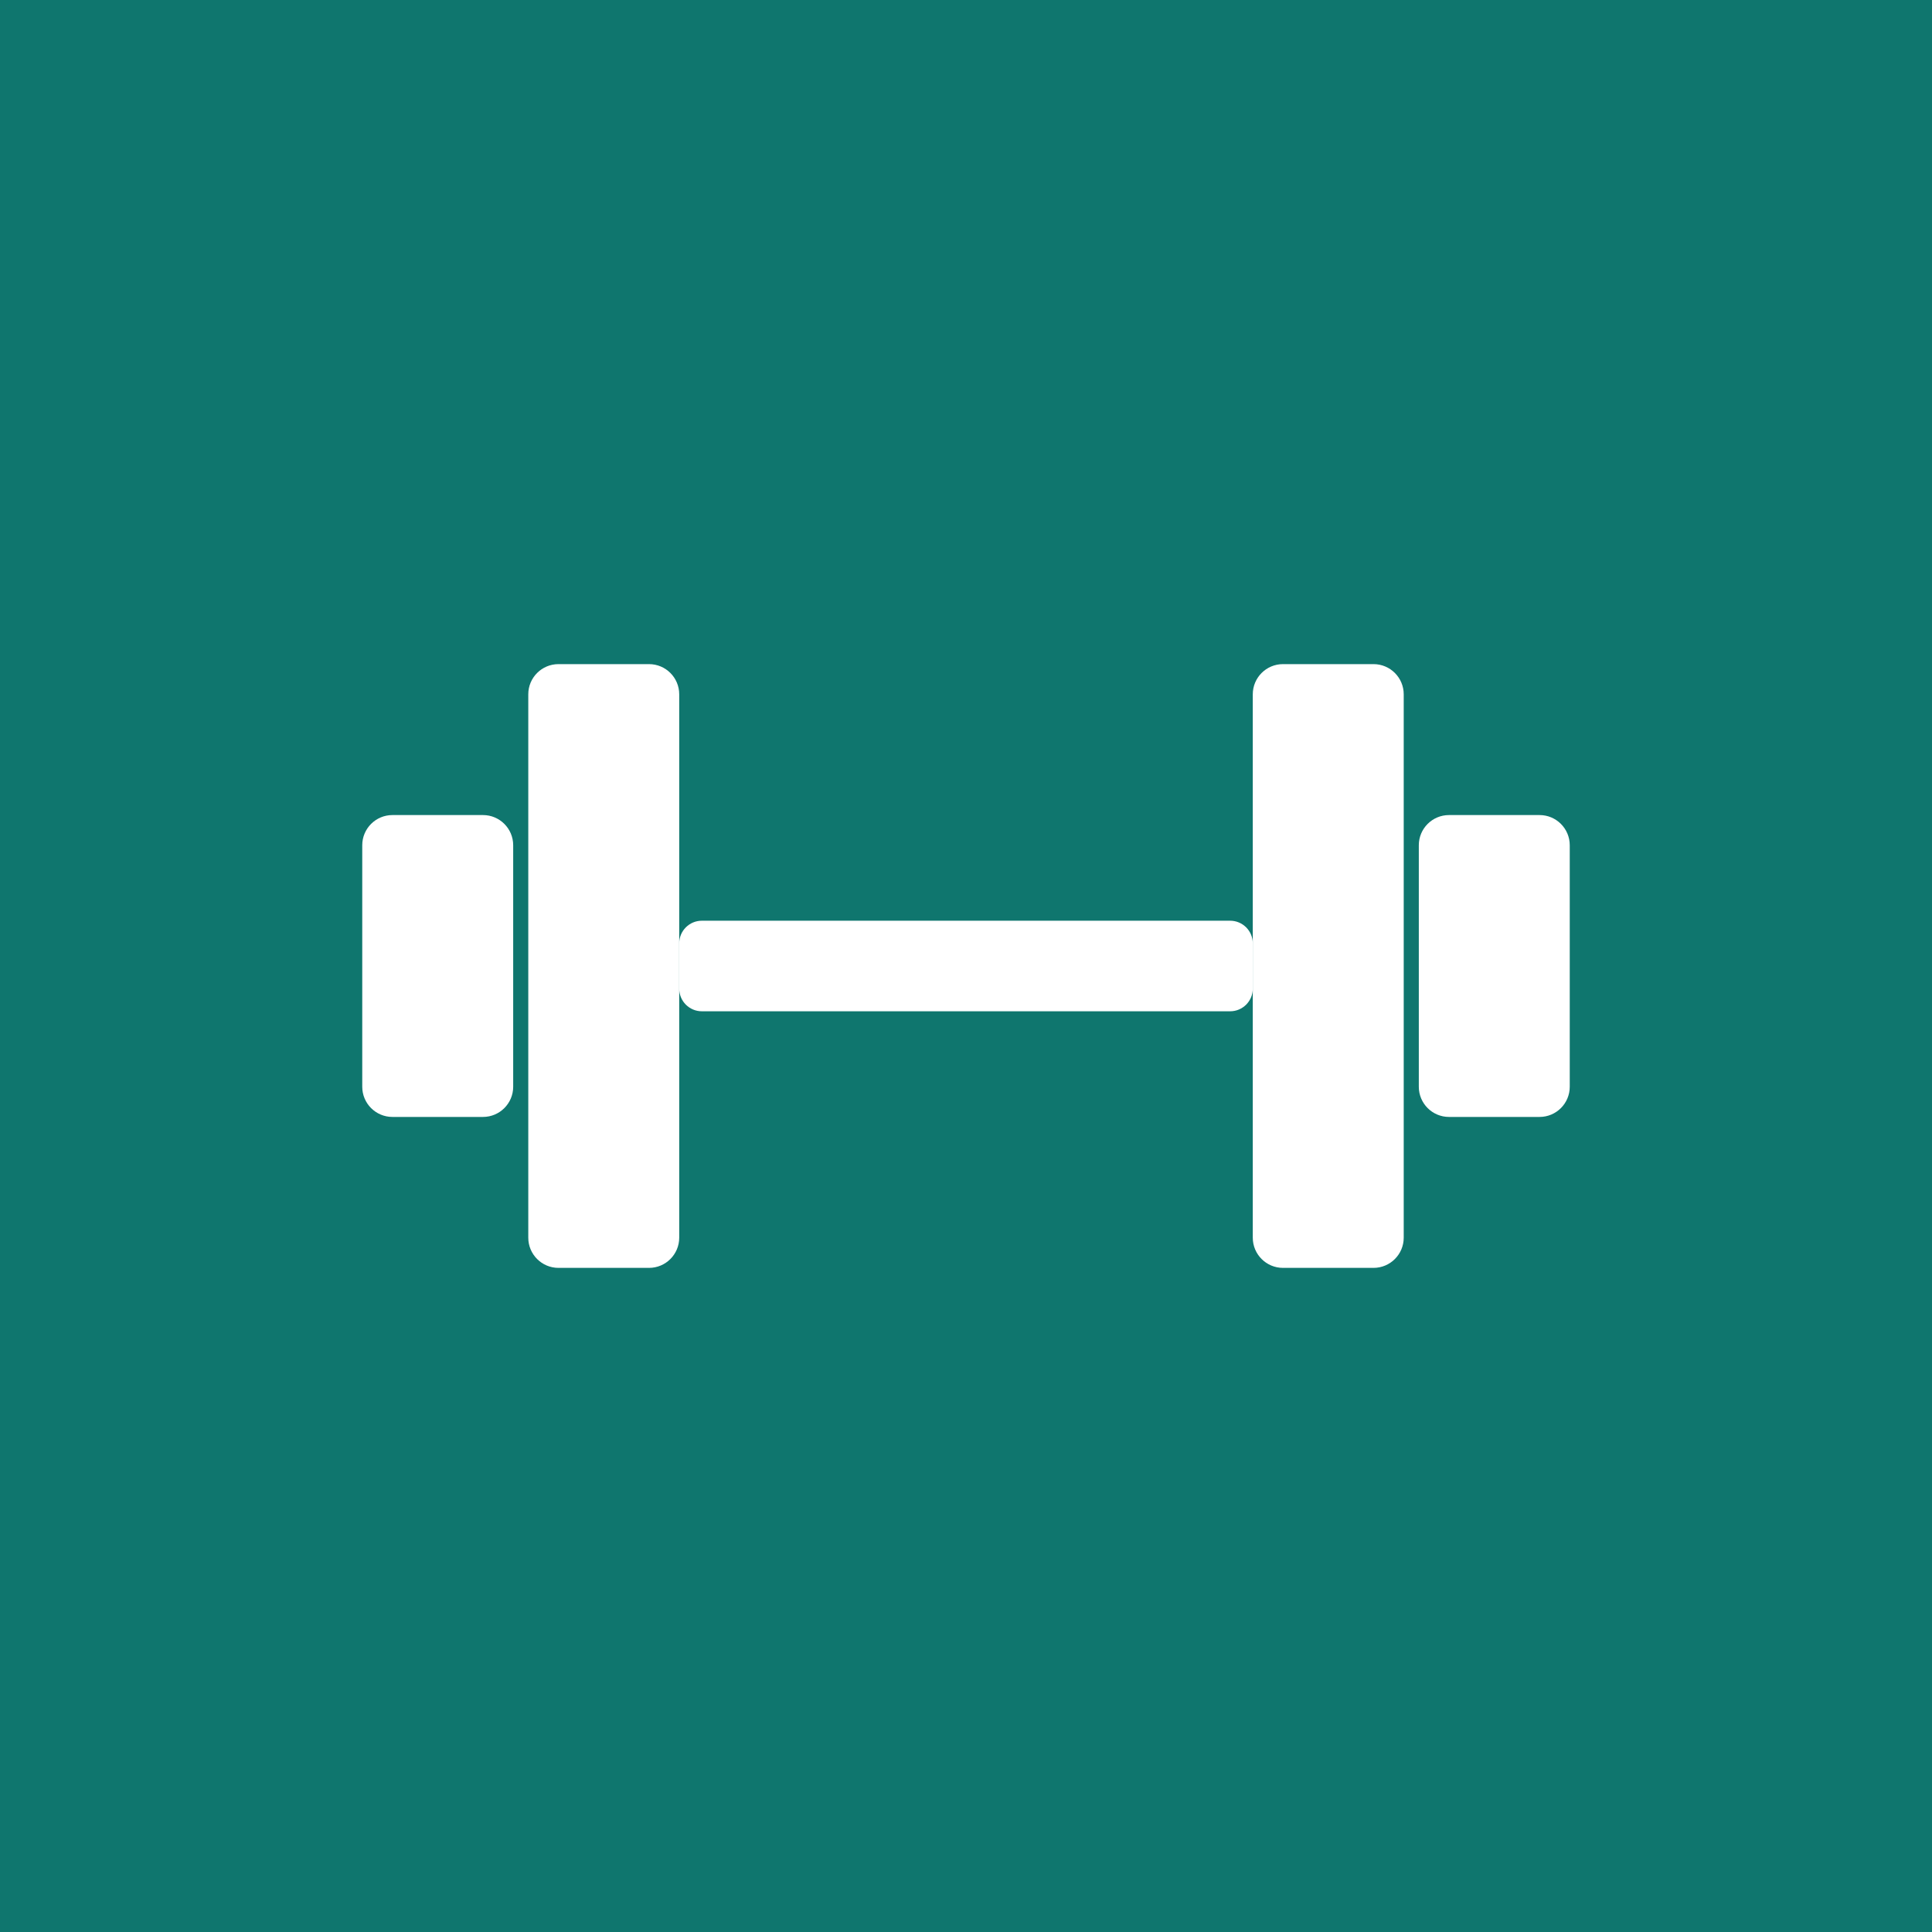
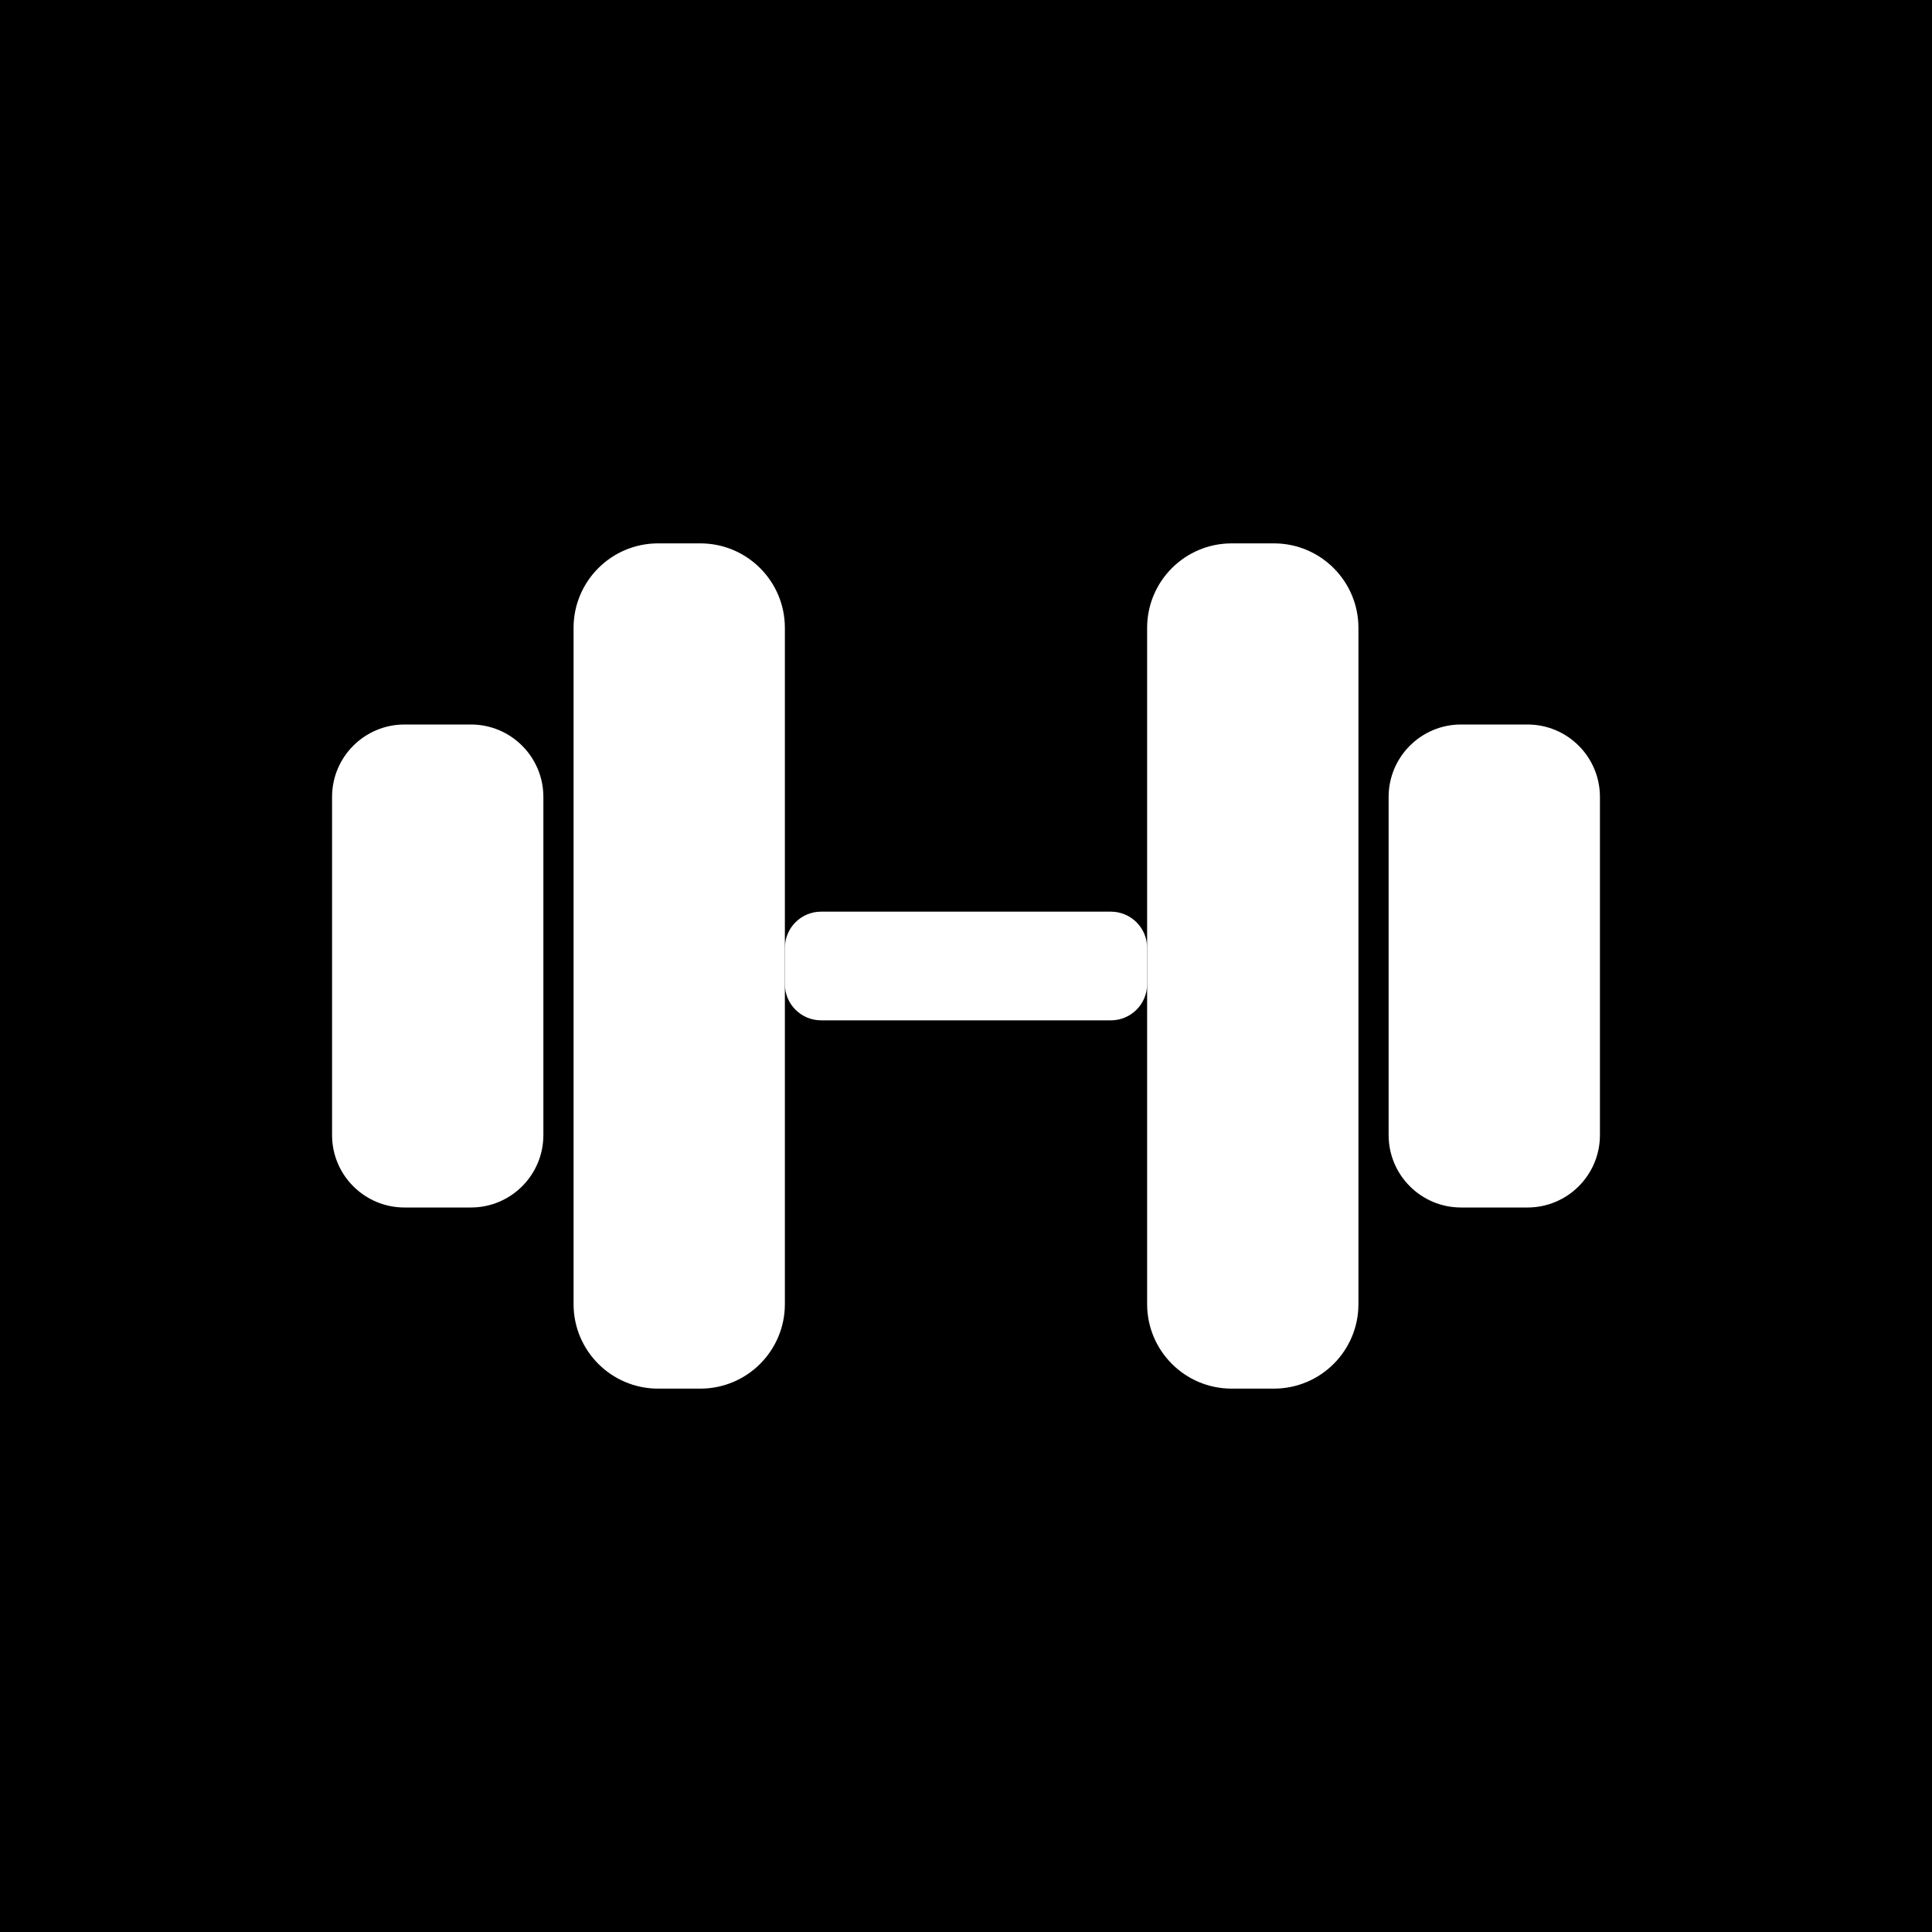
<svg xmlns="http://www.w3.org/2000/svg" viewBox="0 0 512 512">
-   <rect width="512" height="512" fill="#0f766e" />
-   <g fill="#ffffff">
-     <rect x="96" y="216" width="40" height="80" rx="8" />
-     <rect x="140" y="176" width="40" height="160" rx="8" />
-     <rect x="180" y="244" width="152" height="24" rx="6" />
-     <rect x="332" y="176" width="40" height="160" rx="8" />
-     <rect x="376" y="216" width="40" height="80" rx="8" />
+   <rect width="512" height="512" fill="#000000" />
+   <g fill="#ffffff" transform="translate(64 64) scale(16)">
+     <rect x="1.5" y="8" width="3.5" height="8" rx="1.2" />
+     <rect x="5.5" y="5" width="3.5" height="14" rx="1.4" />
+     <rect x="9" y="11.1" width="6" height="1.8" rx="0.6" />
+     <rect x="15" y="5" width="3.5" height="14" rx="1.4" />
+     <rect x="19" y="8" width="3.5" height="8" rx="1.2" />
  </g>
</svg>
